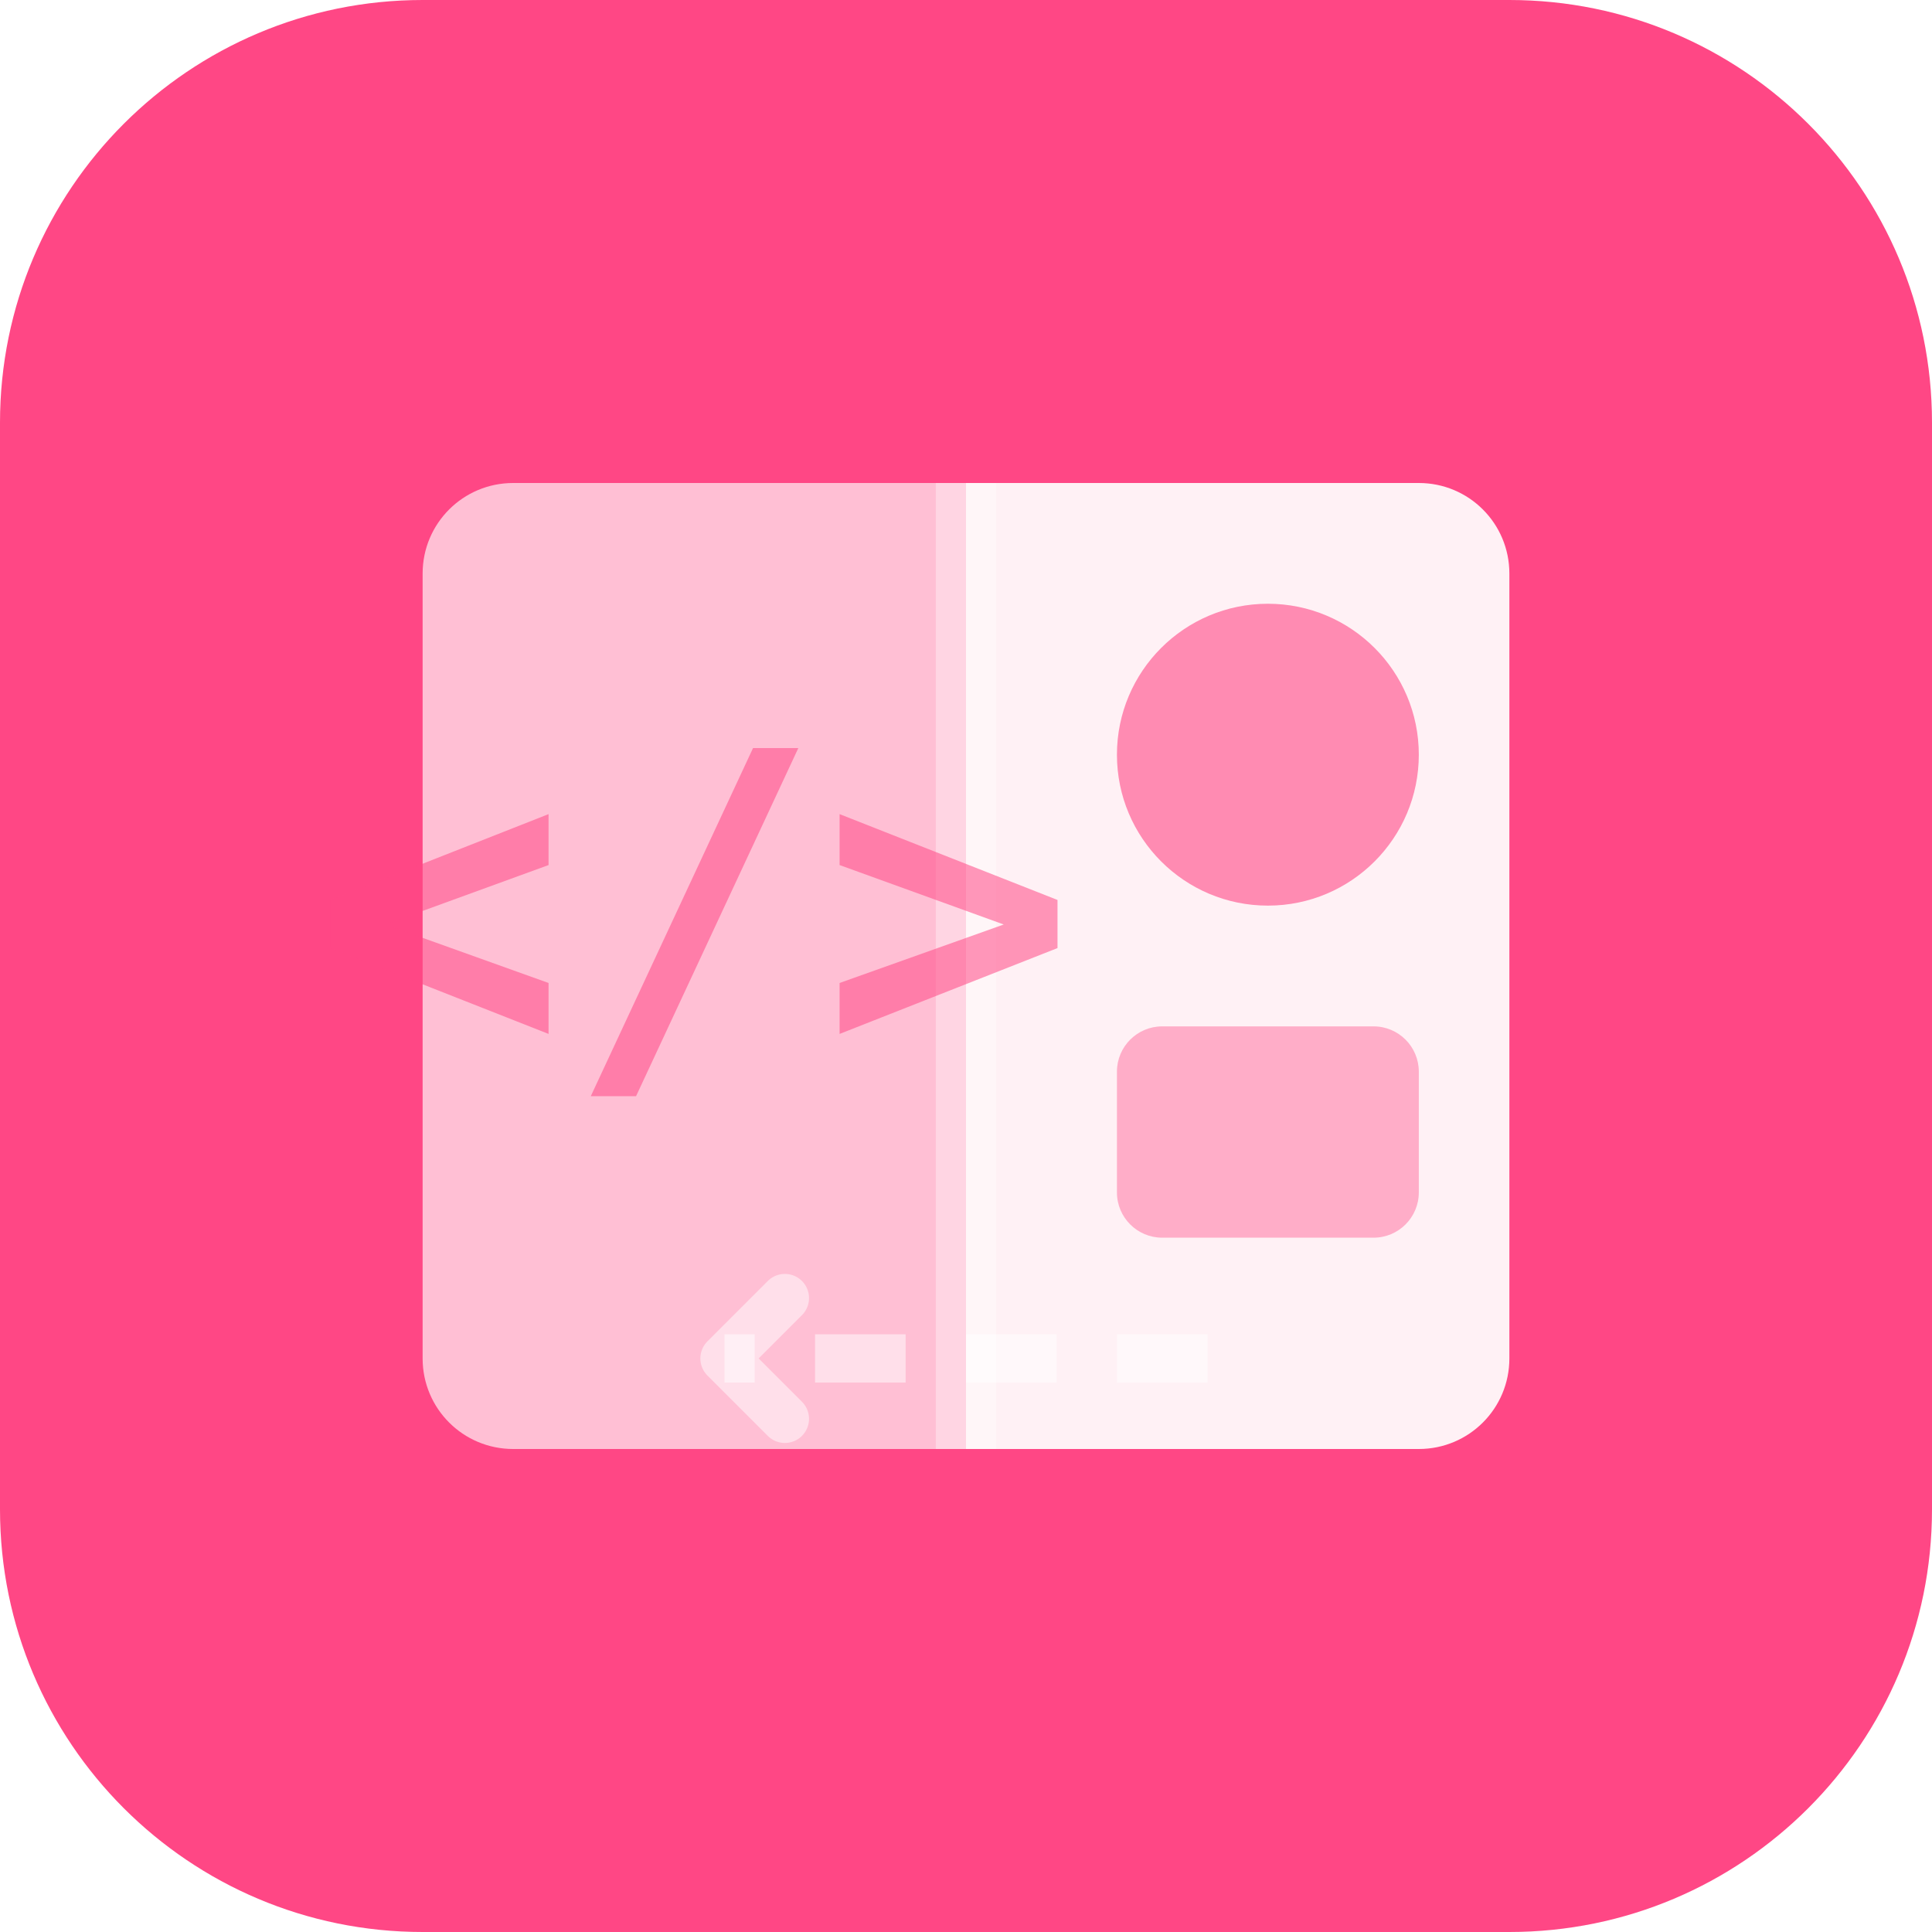
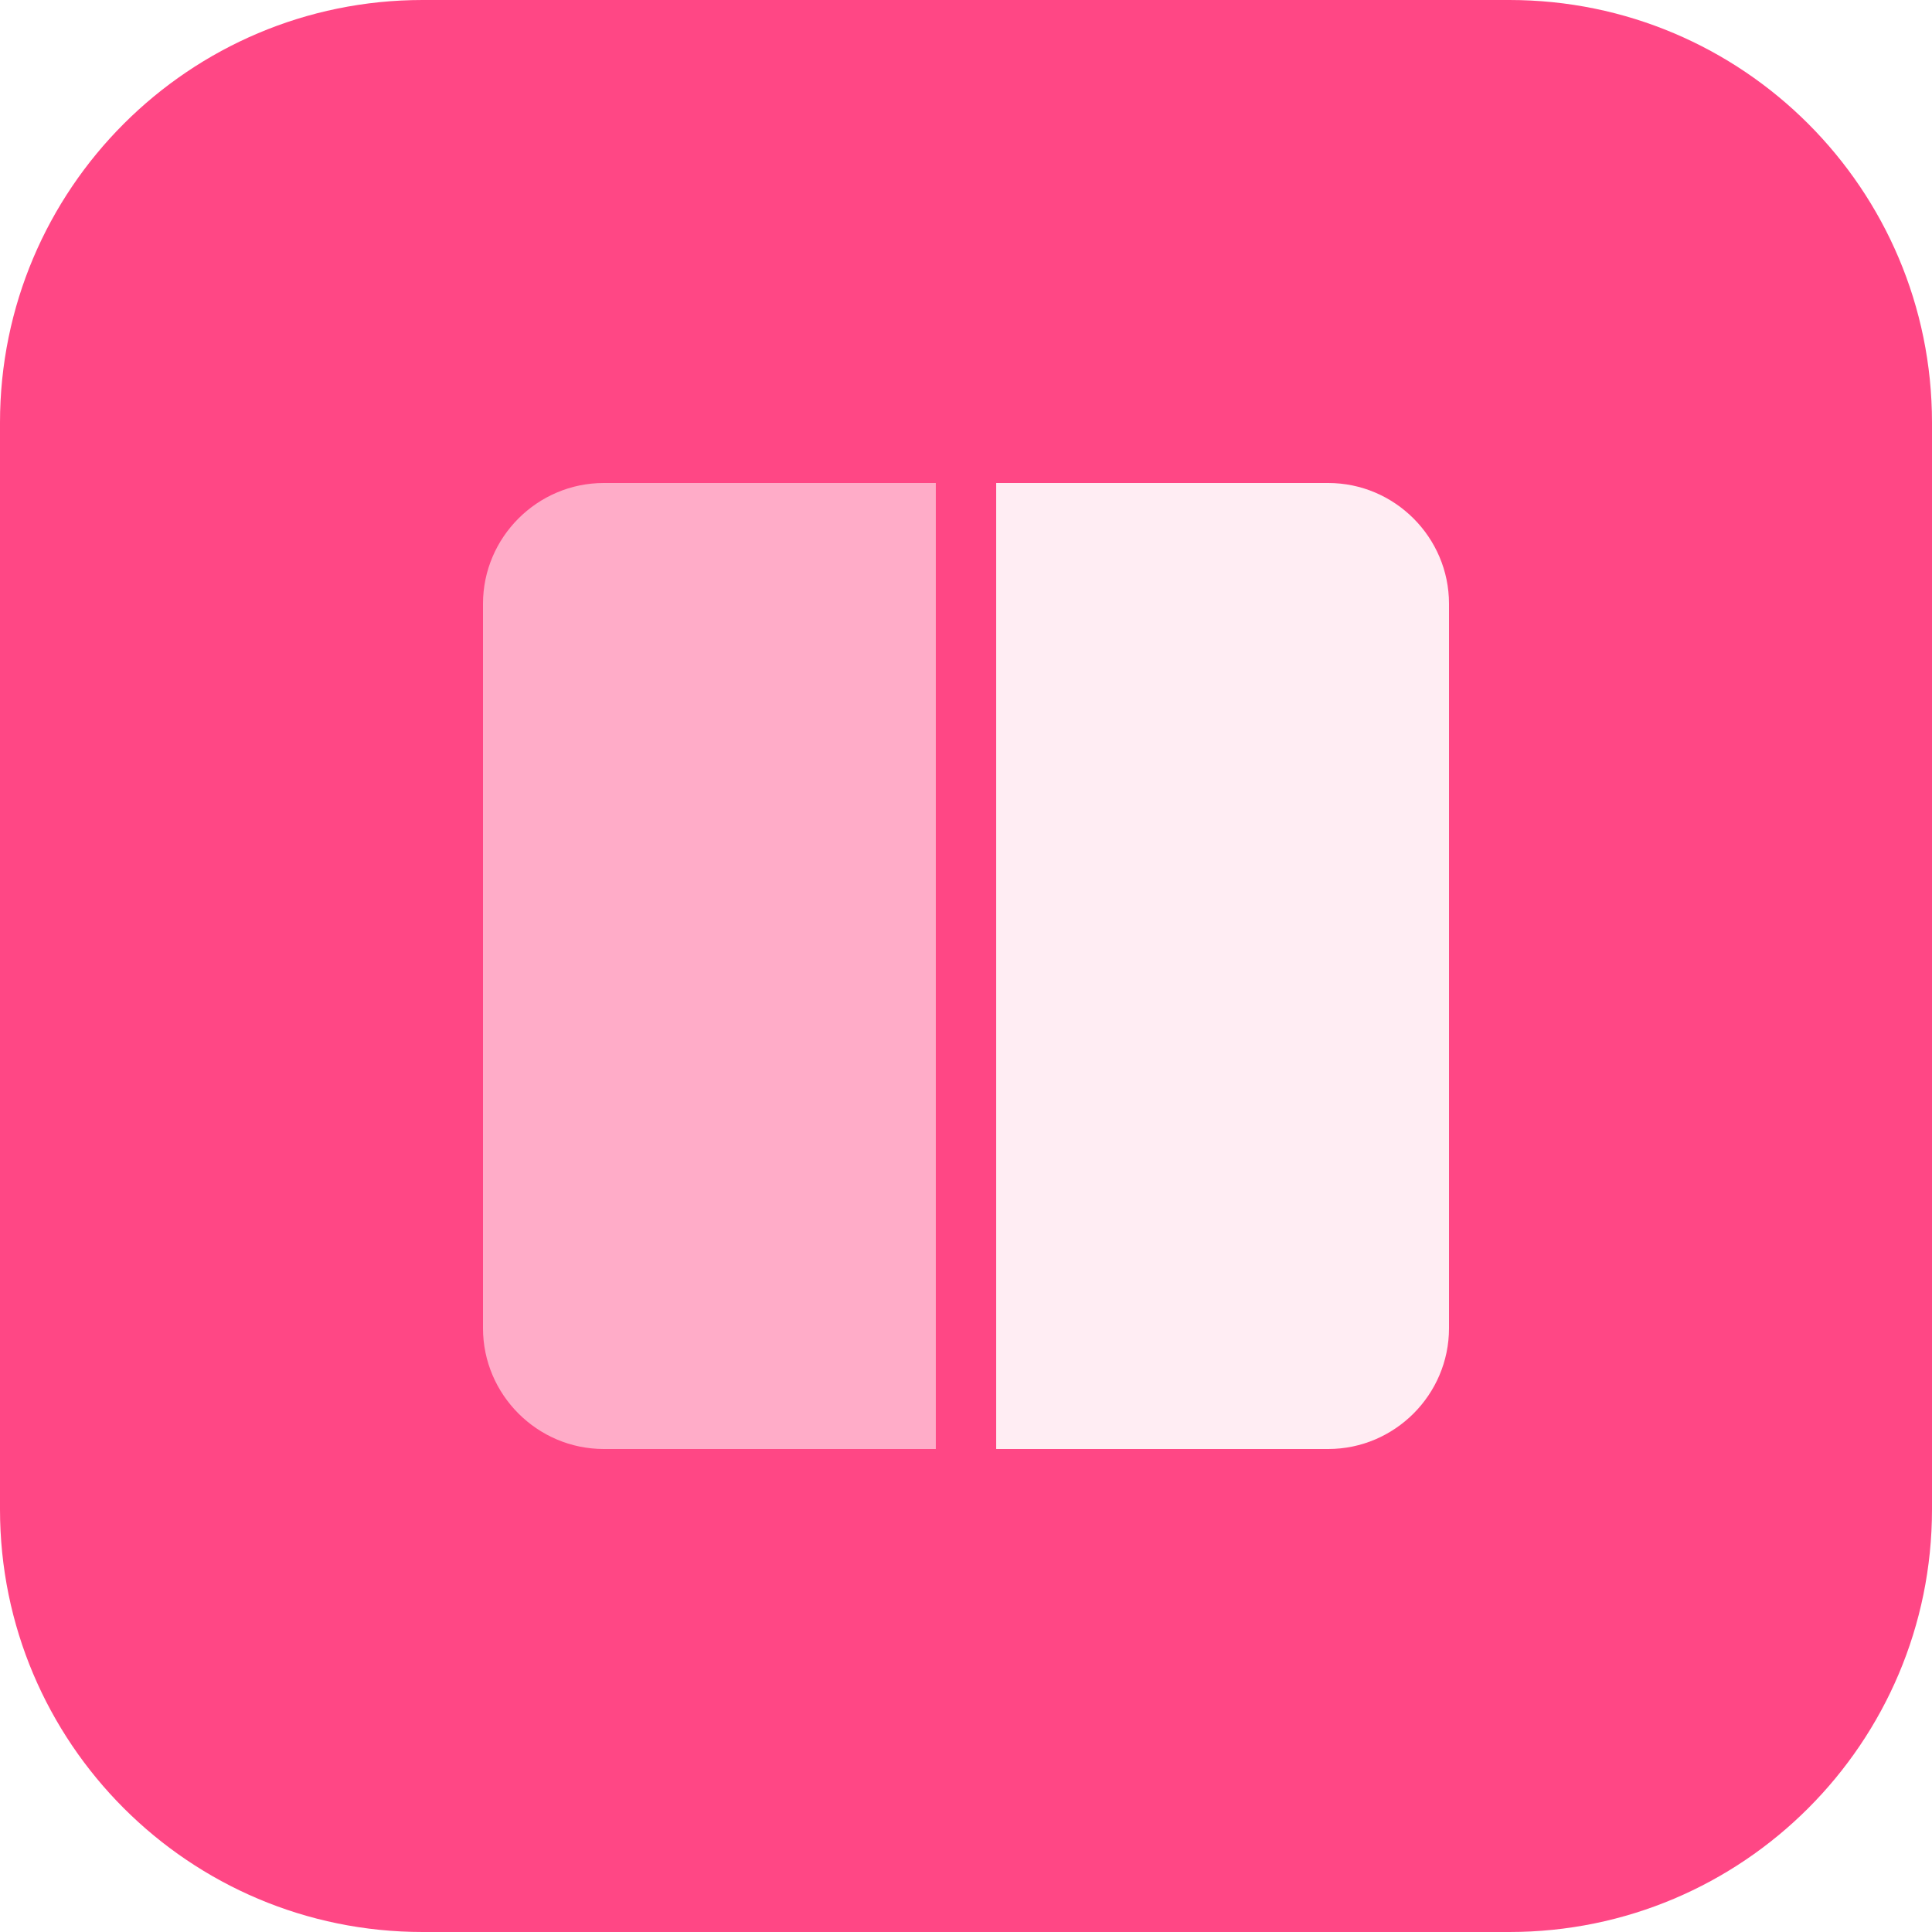
<svg xmlns="http://www.w3.org/2000/svg" width="32" height="32" viewBox="0 0 32 32">
  <rect width="32" height="32" rx="7" fill="#FF4785" />
-   <path d="M7 9.5C7 8.67 7.67 8 8.5 8H16v16H8.5C7.67 24 7 23.33 7 22.5V9.5z" fill="rgba(255,255,255,0.65)" />
-   <path d="M16 8h7.5c.83 0 1.5.67 1.5 1.5v13c0 .83-.67 1.5-1.5 1.5H16V8z" fill="rgba(255,255,255,0.92)" />
-   <rect x="15.5" y="8" width="1" height="16" fill="rgba(255,255,255,0.35)" />
-   <circle cx="21" cy="12.5" r="2.5" fill="#FF4785" opacity="0.6" />
-   <rect x="18.5" y="17" width="5" height="3.5" rx="0.75" fill="#FF4785" opacity="0.4" />
-   <text x="11.5" y="17.5" text-anchor="middle" font-family="monospace" font-weight="700" font-size="7" fill="#FF4785" opacity="0.55">&lt;/&gt;</text>
-   <path d="M20 22.5l-8 0" stroke="rgba(255,255,255,0.5)" stroke-width="0.8" stroke-dasharray="1.5 1" />
-   <path d="M13 21.5l-1 1 1 1" stroke="rgba(255,255,255,0.5)" stroke-width="0.8" fill="none" stroke-linecap="round" stroke-linejoin="round" />
+   <path d="M8 10c0-1.1.9-2 2-2h5.5v16H10c-1.1 0-2-.9-2-2V10z" fill="rgba(255,255,255,0.55)" />
+   <path d="M16.5 8H22c1.1 0 2 .9 2 2v12c0 1.1-.9 2-2 2h-5.5V8z" fill="rgba(255,255,255,0.9)" />
</svg>
